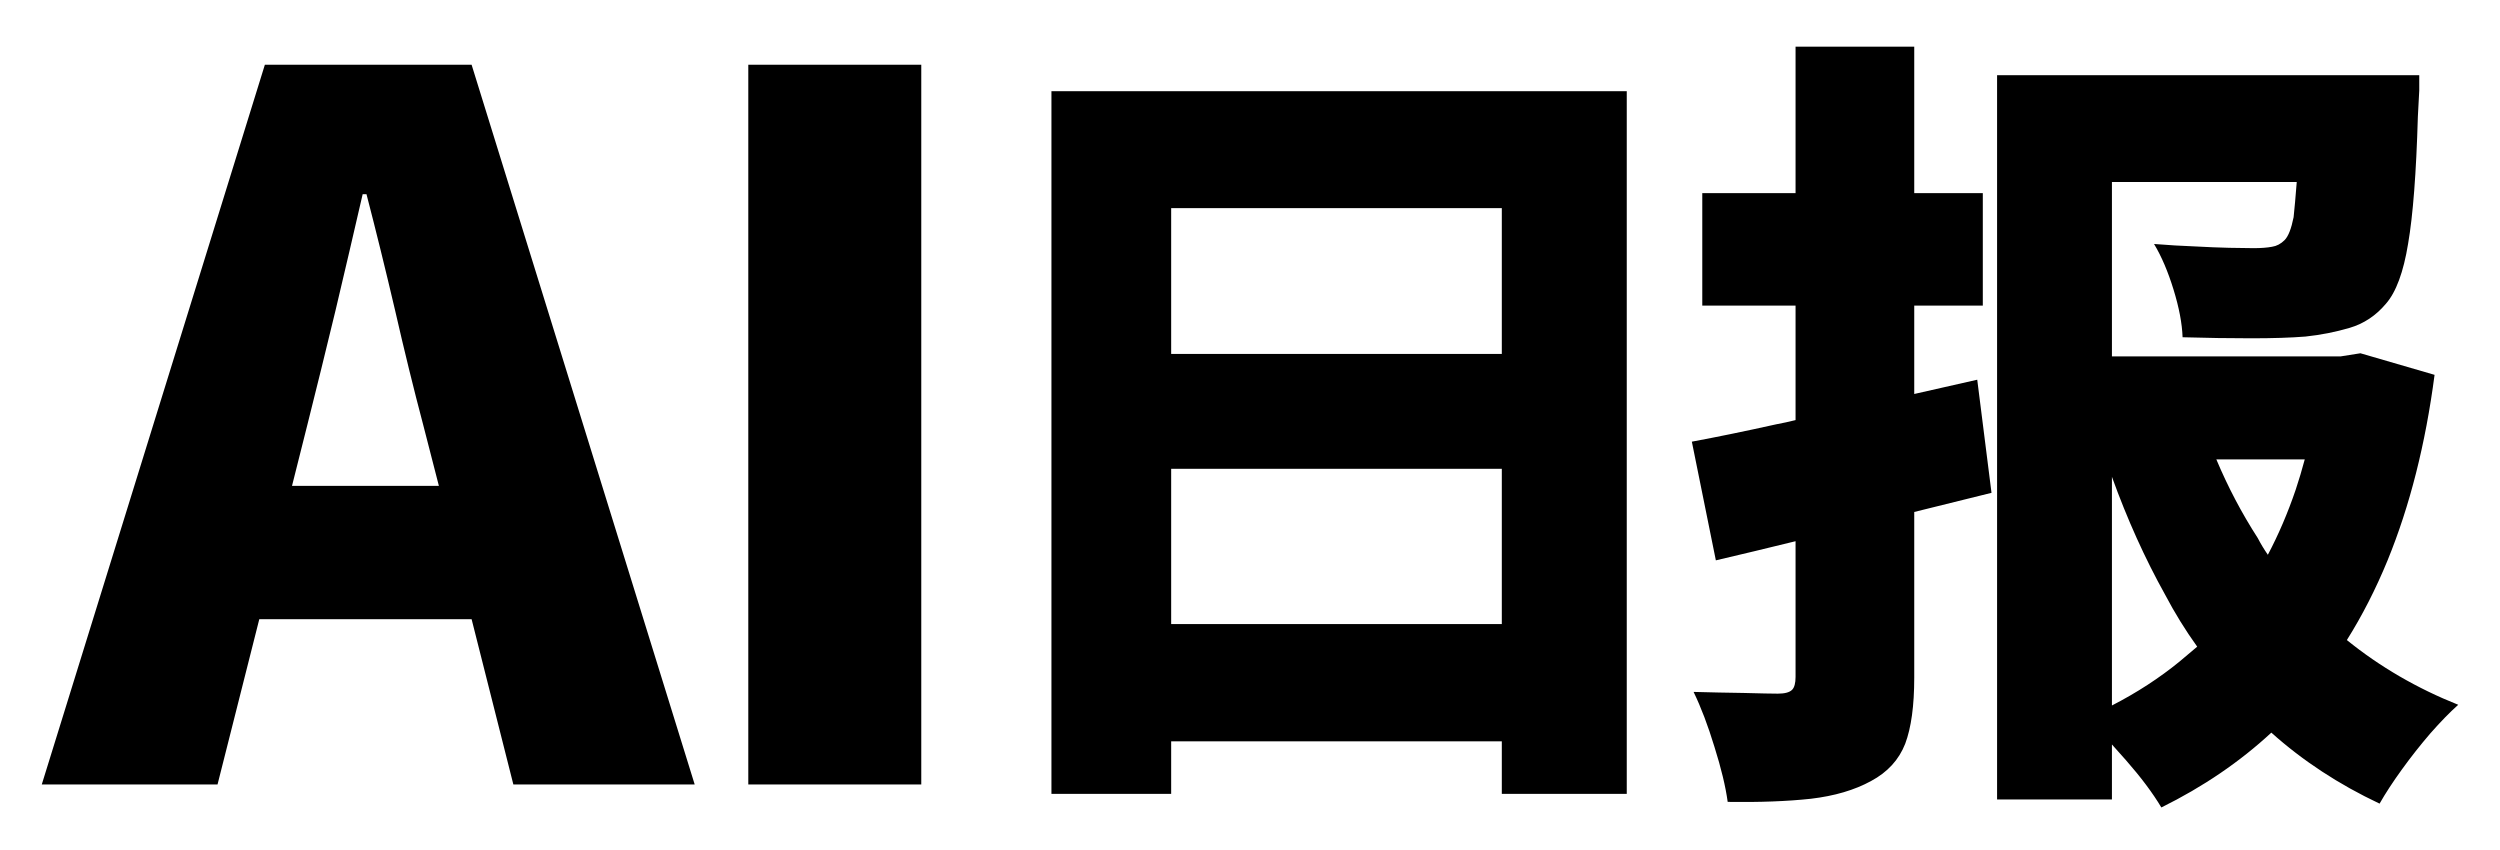
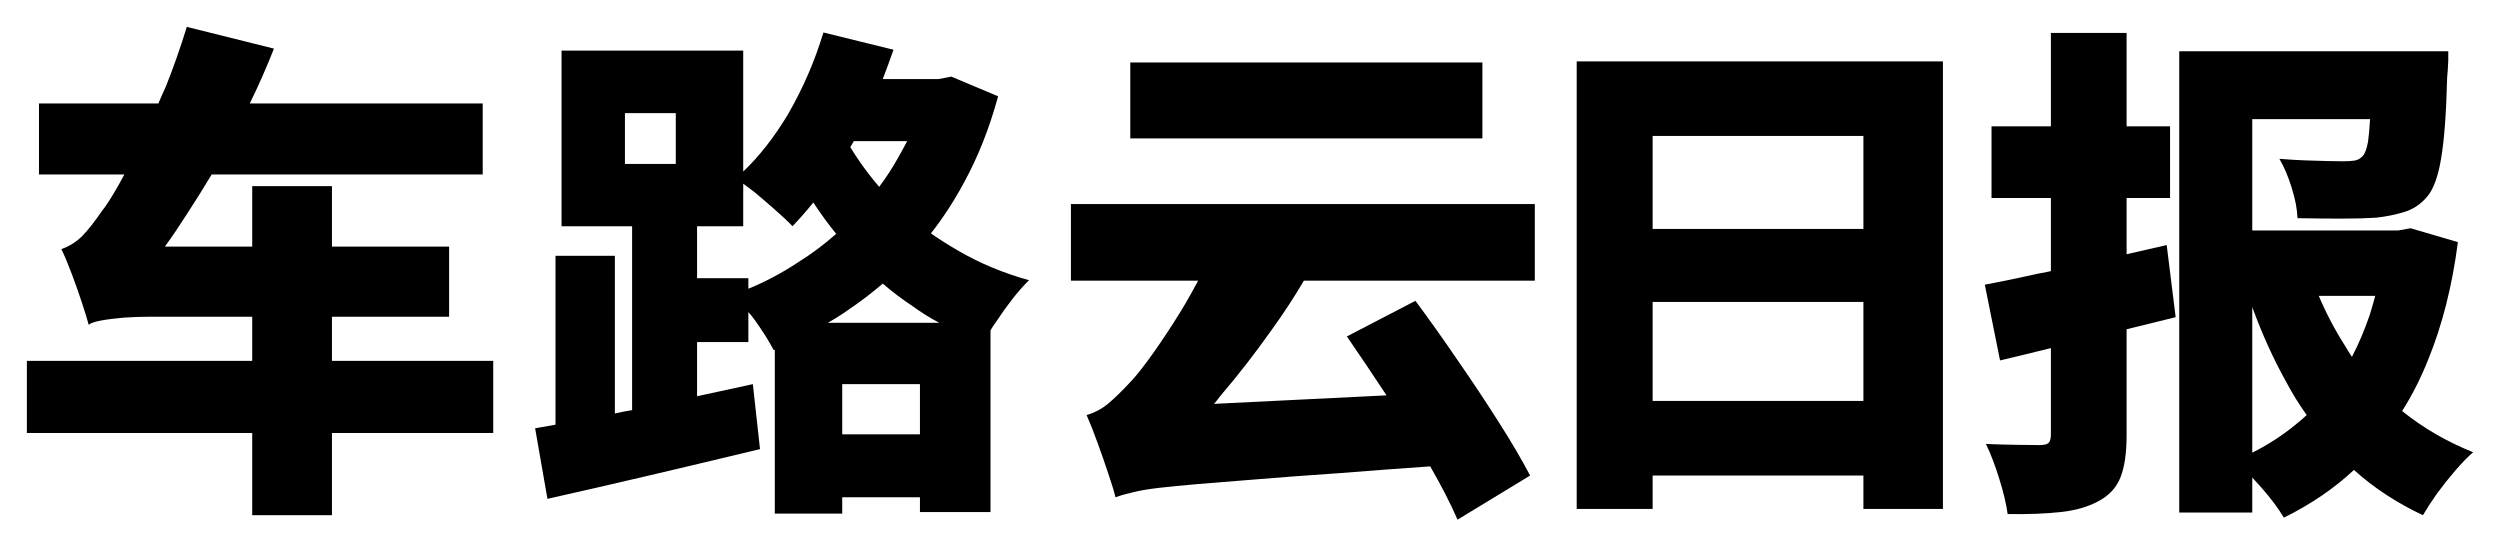
- <svg xmlns="http://www.w3.org/2000/svg" viewBox="0 -122.0 718.3 244.0">
-   <path id="accent" d="M62.5 103.4L12 103.4L76.1-103.4L135.5-103.4L199.6 103.4L147.5 103.4L135.5 55.9L74.5 55.9L62.5 103.4ZM83.9 17.6L126.1 17.6L121.6 0.1Q117.5-15.4 113.5-32.9Q109.4-50.4 105.3-66.2L105.3-66.2L104.2-66.2Q100.5-50.1 96.4-32.8Q92.2-15.4 88.3 0.1L88.3 0.1L83.9 17.6Z M264.7 103.4L215.0 103.4L215.0-103.4L264.7-103.4L264.7 103.4Z" />
-   <path id="ink" d="M302.1 106.1L302.1-95.8L467.4-95.8L467.4 106.1L431.5 106.1L431.5 91.0L336.5 91.0L336.5 106.1L302.1 106.1ZM336.5 57.3L431.5 57.3L431.5 12.7L336.5 12.7L336.5 57.3ZM336.5-20.3L431.5-20.3L431.5-62.2L336.5-62.2L336.5-20.3Z M573.8 107.7L573.8-100.4L695.1-100.4L695.1-96.0Q694.9-91.5 694.7-88.5L694.7-88.5Q694.0-64.2 691.9-52.0Q689.9-39.7 685.5-34.7Q681.2-29.6 675.1-27.8Q669.0-26.0 662.4-25.3L662.4-25.3Q656.2-24.8 646.8-24.8Q637.4-24.8 627.1-25.1L627.1-25.1Q626.9-31.0 624.5-38.8Q622.1-46.6 618.9-51.9L618.9-51.9Q625.1-51.4 630.6-51.2Q636.1-50.9 640.5-50.8Q645.0-50.7 647.5-50.7L647.5-50.7Q650.7-50.7 652.8-51.1Q654.8-51.4 656.4-53.0Q658.0-54.6 659.0-59.6L659.0-59.6Q659.4-63.3 659.9-69.7L659.9-69.7L606.8-69.7L606.8-19.6L672.5-19.6L678.2-20.5L699.5-14.3Q695.6 15.5 686.0 39.0L686.0 39.0Q680.9 51.4 674.3 61.9L674.3 61.9Q688.5 73.4 706.3 80.5L706.3 80.5Q702.7 83.7 698.3 88.7Q694.0 93.7 690.1 99.1Q686.2 104.5 683.7 108.9L683.7 108.9Q666.1 100.6 652.6 88.5L652.6 88.5Q639.0 101.1 621.0 110L621.0 110Q617.3 103.8 610.9 96.5L610.9 96.5Q608.8 94.2 606.8 91.9L606.8 91.9L606.8 107.7L573.8 107.7ZM493.0 39.0L486.1 4.9Q496.9 2.9 510.4-0.1L510.4-0.1Q513.1-0.6 515.9-1.3L515.9-1.3L515.9-34.2L489.1-34.2L489.1-66.5L515.9-66.5L515.9-108.6L550.0-108.6L550.0-66.5L569.7-66.5L569.7-34.2L550.0-34.2L550.0-8.8Q559.1-10.9 568.1-12.9L568.1-12.9L572.2 19.6Q561.2 22.3 550.0 25.1L550.0 25.1L550.0 72.7Q550.0 84.8 547.4 91.7Q544.7 98.6 537.6 102.4Q530.5 106.3 520.3 107.5Q510.2 108.6 496.4 108.4L496.4 108.4Q495.5 101.8 492.6 92.6Q489.8 83.4 486.6 76.8L486.6 76.8Q493.7 77.0 501.0 77.1Q508.3 77.3 510.8 77.3L510.8 77.3Q513.8 77.3 514.9 76.2Q515.9 75.2 515.9 72.5L515.9 72.5L515.9 33.5Q503.7 36.5 493.0 39.0L493.0 39.0ZM631.3 63.8L631.3 63.8Q626.2 56.7 622.1 48.9L622.1 48.9Q613.4 33.3 606.8 15.0L606.8 15.0L606.8 80.7Q617.5 75.2 626.2 68.1L626.2 68.1Q628.7 66.0 631.3 63.8ZM662.2 10.0L636.8 10.0Q641.8 21.9 648.7 32.6L648.7 32.6Q650.0 35.1 651.6 37.4L651.6 37.4Q656.2 28.7 659.6 18.7L659.6 18.7Q661.0 14.5 662.2 10.0L662.2 10.0Z" />
+ <svg xmlns="http://www.w3.org/2000/svg" viewBox="0 -122.0 1116.1 244.0">
+   <path id="accent" d="M17.4-44.1L17.4-75.8L70.7-75.8Q72.3-79.6 74.1-83.5L74.1-83.5Q79.3-96.6 83.4-110.0L83.4-110.0L122.3-100.3Q117.4-87.8 111.5-75.8L111.5-75.8L215.5-75.8L215.5-44.1L94.5-44.1Q88.8-34.6 83.1-25.9L83.1-25.9Q78.4-18.5 73.6-11.9L73.6-11.9L112.6-11.9L112.6-38.9L148.2-38.9L148.2-11.9L200.5-11.9L200.5 19.4L148.2 19.4L148.2 39.1L220.2 39.1L220.2 71.3L148.2 71.3L148.2 108.0L112.6 108.0L112.6 71.3L12 71.3L12 39.1L112.6 39.1L112.6 19.4L66.8 19.4Q61.2 19.4 55.3 19.8Q49.4 20.3 45.1 21.1Q40.8 21.9 39.6 23.0L39.6 23.0Q38.7 19.6 36.7 13.5Q34.7 7.4 32.2 0.7Q29.7-6.0 27.4-10.8L27.4-10.8Q32.6-12.6 36.6-16.5Q40.5-20.5 45.5-27.8L45.5-27.8Q48.3-31.2 53.0-39.5L53.0-39.5Q54.1-41.6 55.5-44.1L55.5-44.1L17.4-44.1Z M367.6-107.5L367.6-107.5L398.9-99.8Q396.6-93.2 394.1-86.7L394.1-86.7L419.0-86.7L424.7-87.8L445.6-79.0Q439.7-57.4 430.1-40.0L430.1-40.0Q423.6-28.0 415.6-17.8L415.6-17.8Q421.5-13.7 428.1-9.9L428.1-9.9Q442.2-1.7 459.4 3.1L459.4 3.1Q456.2 6.2 452.2 11.2Q448.3 16.2 444.9 21.4L444.9 21.4Q443.3 23.5 442.2 25.5L442.2 25.5L442.2 106.6L410.7 106.6L410.7 100.0L376.0 100.0L376.0 107.3L345.9 107.3L345.9 34.1Q345.6 34.3 345.4 34.3L345.4 34.3Q342.5 28.7 337.2 21.2L337.2 21.2Q335.7 19.1 334.1 17.3L334.1 17.3L334.1 30.7L311.2 30.7L311.2 54.9Q323.9 52.2 336.1 49.5L336.1 49.5L339.3 78.5Q314.8 84.4 289.7 90.3Q264.5 96.2 244.4 100.7L244.4 100.7L238.9 69.2Q243.2 68.5 248.0 67.6L248.0 67.6L248.0-7.8L274.5-7.8L274.5 62.6Q278.3 61.7 282.2 61.1L282.2 61.1L282.2-21.0L250.7-21.0L250.7-99.4L331.8-99.4L331.8-45.4Q342.7-55.8 351.8-71.0L351.8-71.0Q361.9-88.5 367.6-107.5ZM334.1 2.2L334.1 6.9Q345.6 2.2 356.3-4.9L356.3-4.9Q365.3-10.5 373.3-17.6L373.3-17.6Q367.8-24.4 363.1-31.6L363.1-31.6Q358.5-25.9 353.8-21.0L353.8-21.0Q351.1-23.9 346.4-28.0Q341.8-32.1 337.0-36.1L337.0-36.1Q334.1-38.2 331.8-40.0L331.8-40.0L331.8-21.0L311.2-21.0L311.2 2.2L334.1 2.2ZM376.0 71.9L410.7 71.9L410.7 49.5L376.0 49.5L376.0 71.9ZM301.7-71.5L279.0-71.5L279.0-48.8L301.7-48.8L301.7-71.5ZM369.6 22.1L369.6 22.1L419.3 22.1Q412.9 18.7 407.3 14.6L407.3 14.6Q400.2 9.9 394.1 4.6L394.1 4.6Q386.9 10.8 378.9 16.2L378.9 16.2Q374.4 19.4 369.6 22.1ZM392.5-38.6L392.5-38.6Q397.1-44.7 400.9-51.5L400.9-51.5Q403.0-55.2 405.0-59.0L405.0-59.0L381.2-59.0Q380.5-57.7 379.6-56.3L379.6-56.3Q381.7-52.9 383.9-49.7L383.9-49.7Q387.8-44.1 392.5-38.6Z M478.1 3.3L478.1-30.9L685.2-30.9L685.2 3.3L582.1 3.3Q575.7 14.2 568.2 24.6L568.2 24.6Q556.7 40.9 544.7 54.9L544.7 54.9Q543.3 56.8 542.0 58.3L542.0 58.3L619.0 54.5Q609.7 40.4 601.3 28.2L601.3 28.2L631.9 12.3Q641.2 24.8 650.8 38.9Q660.5 52.9 669.0 66.3Q677.5 79.6 683.1 90.3L683.1 90.3L650.7 110Q646.2 99.6 638.5 86.2L638.5 86.2Q615.8 87.8 598.4 89.2L598.4 89.2Q576.4 90.7 560.9 92.0Q545.4 93.2 534.8 94.1Q524.3 95.0 517.4 95.8Q510.5 96.6 506.1 97.7Q501.6 98.7 498.0 100.0L498.0 100.0Q497.1 96.2 494.8 89.5Q492.6 82.8 490.0 75.7Q487.4 68.5 485.1 63.3L485.1 63.3Q490.5 61.7 494.6 58.3Q498.7 54.9 504.4 48.8L504.4 48.8Q507.3 45.9 512.4 39.0Q517.5 32.1 523.8 22.3L523.8 22.3Q529.5 13.5 534.9 3.3L534.9 3.3L478.1 3.3ZM504.6-60.2L504.6-94.1L661.8-94.1L661.8-60.2L504.6-60.2Z" />
+   <path id="ink" d="M703.9 105.2L703.9-94.6L867.4-94.6L867.4 105.2L831.9 105.2L831.9 90.3L737.8 90.3L737.8 105.2L703.9 105.2ZM737.8 57.0L831.9 57.0L831.9 12.8L737.8 12.8L737.8 57.0ZM737.8-19.8L831.9-19.8L831.9-61.3L737.8-61.3L737.8-19.8Z M972.9 106.8L972.9-99.1L1093.0-99.1L1093.0-94.8Q1092.8-90.3 1092.5-87.3L1092.5-87.3Q1091.9-63.3 1089.8-51.2Q1087.8-39.1 1083.5-34.1Q1079.2-29.1 1073.2-27.3Q1067.2-25.5 1060.6-24.8L1060.6-24.8Q1054.5-24.4 1045.2-24.4Q1035.9-24.4 1025.7-24.6L1025.7-24.6Q1025.5-30.5 1023.1-38.2Q1020.7-45.9 1017.6-51.1L1017.6-51.1Q1023.7-50.6 1029.1-50.4Q1034.5-50.2 1039.0-50.1Q1043.4-50.0 1045.9-50.0L1045.9-50.0Q1049.0-50.0 1051.1-50.3Q1053.1-50.6 1054.7-52.2Q1056.3-53.8 1057.2-58.8L1057.2-58.8Q1057.7-62.4 1058.1-68.8L1058.1-68.8L1005.5-68.8L1005.5-19.1L1070.6-19.1L1076.2-20.1L1097.3-13.9Q1093.5 15.5 1083.9 38.9L1083.9 38.9Q1079.0 51.1 1072.4 61.5L1072.4 61.5Q1086.4 72.8 1104.1 79.9L1104.1 79.9Q1100.5 83.0 1096.2 88.0Q1091.9 93.0 1088.0 98.3Q1084.2 103.7 1081.7 108.0L1081.7 108.0Q1064.2 99.8 1050.9 87.8L1050.9 87.8Q1037.5 100.3 1019.6 109.1L1019.6 109.1Q1016.0 103.0 1009.6 95.7L1009.6 95.7Q1007.6 93.5 1005.5 91.2L1005.5 91.2L1005.5 106.8L972.9 106.8ZM892.9 38.9L886.1 5.1Q896.8 3.1 910.2 0.1L910.2 0.1Q912.9-0.3 915.6-1.0L915.6-1.0L915.6-33.6L889.1-33.6L889.1-65.6L915.6-65.6L915.6-107.3L949.4-107.3L949.4-65.6L968.8-65.6L968.8-33.6L949.4-33.6L949.4-8.5Q958.4-10.5 967.3-12.6L967.3-12.6L971.3 19.6Q960.5 22.3 949.4 25.0L949.4 25.0L949.4 72.2Q949.4 84.2 946.7 91.0Q944.1 97.8 937.1 101.6Q930.1 105.5 920.0 106.6Q909.9 107.7 896.3 107.5L896.3 107.5Q895.4 100.9 892.6 91.9Q889.8 82.8 886.6 76.2L886.6 76.2Q893.6 76.5 900.9 76.6Q908.1 76.7 910.6 76.7L910.6 76.7Q913.6 76.7 914.6 75.7Q915.6 74.7 915.6 71.9L915.6 71.9L915.6 33.4Q903.6 36.4 892.9 38.9L892.9 38.9ZM1029.8 63.3L1029.8 63.3Q1024.8 56.3 1020.7 48.6L1020.7 48.6Q1012.1 33.2 1005.5 15.1L1005.5 15.1L1005.5 80.1Q1016.2 74.7 1024.8 67.6L1024.8 67.6Q1027.3 65.6 1029.8 63.3ZM1060.4 10.1L1035.2 10.1Q1040.2 21.9 1047.0 32.5L1047.0 32.5Q1048.4 35.0 1050.0 37.3L1050.0 37.3Q1054.5 28.7 1057.9 18.7L1057.9 18.7Q1059.2 14.6 1060.4 10.1L1060.4 10.1Z" />
</svg>
